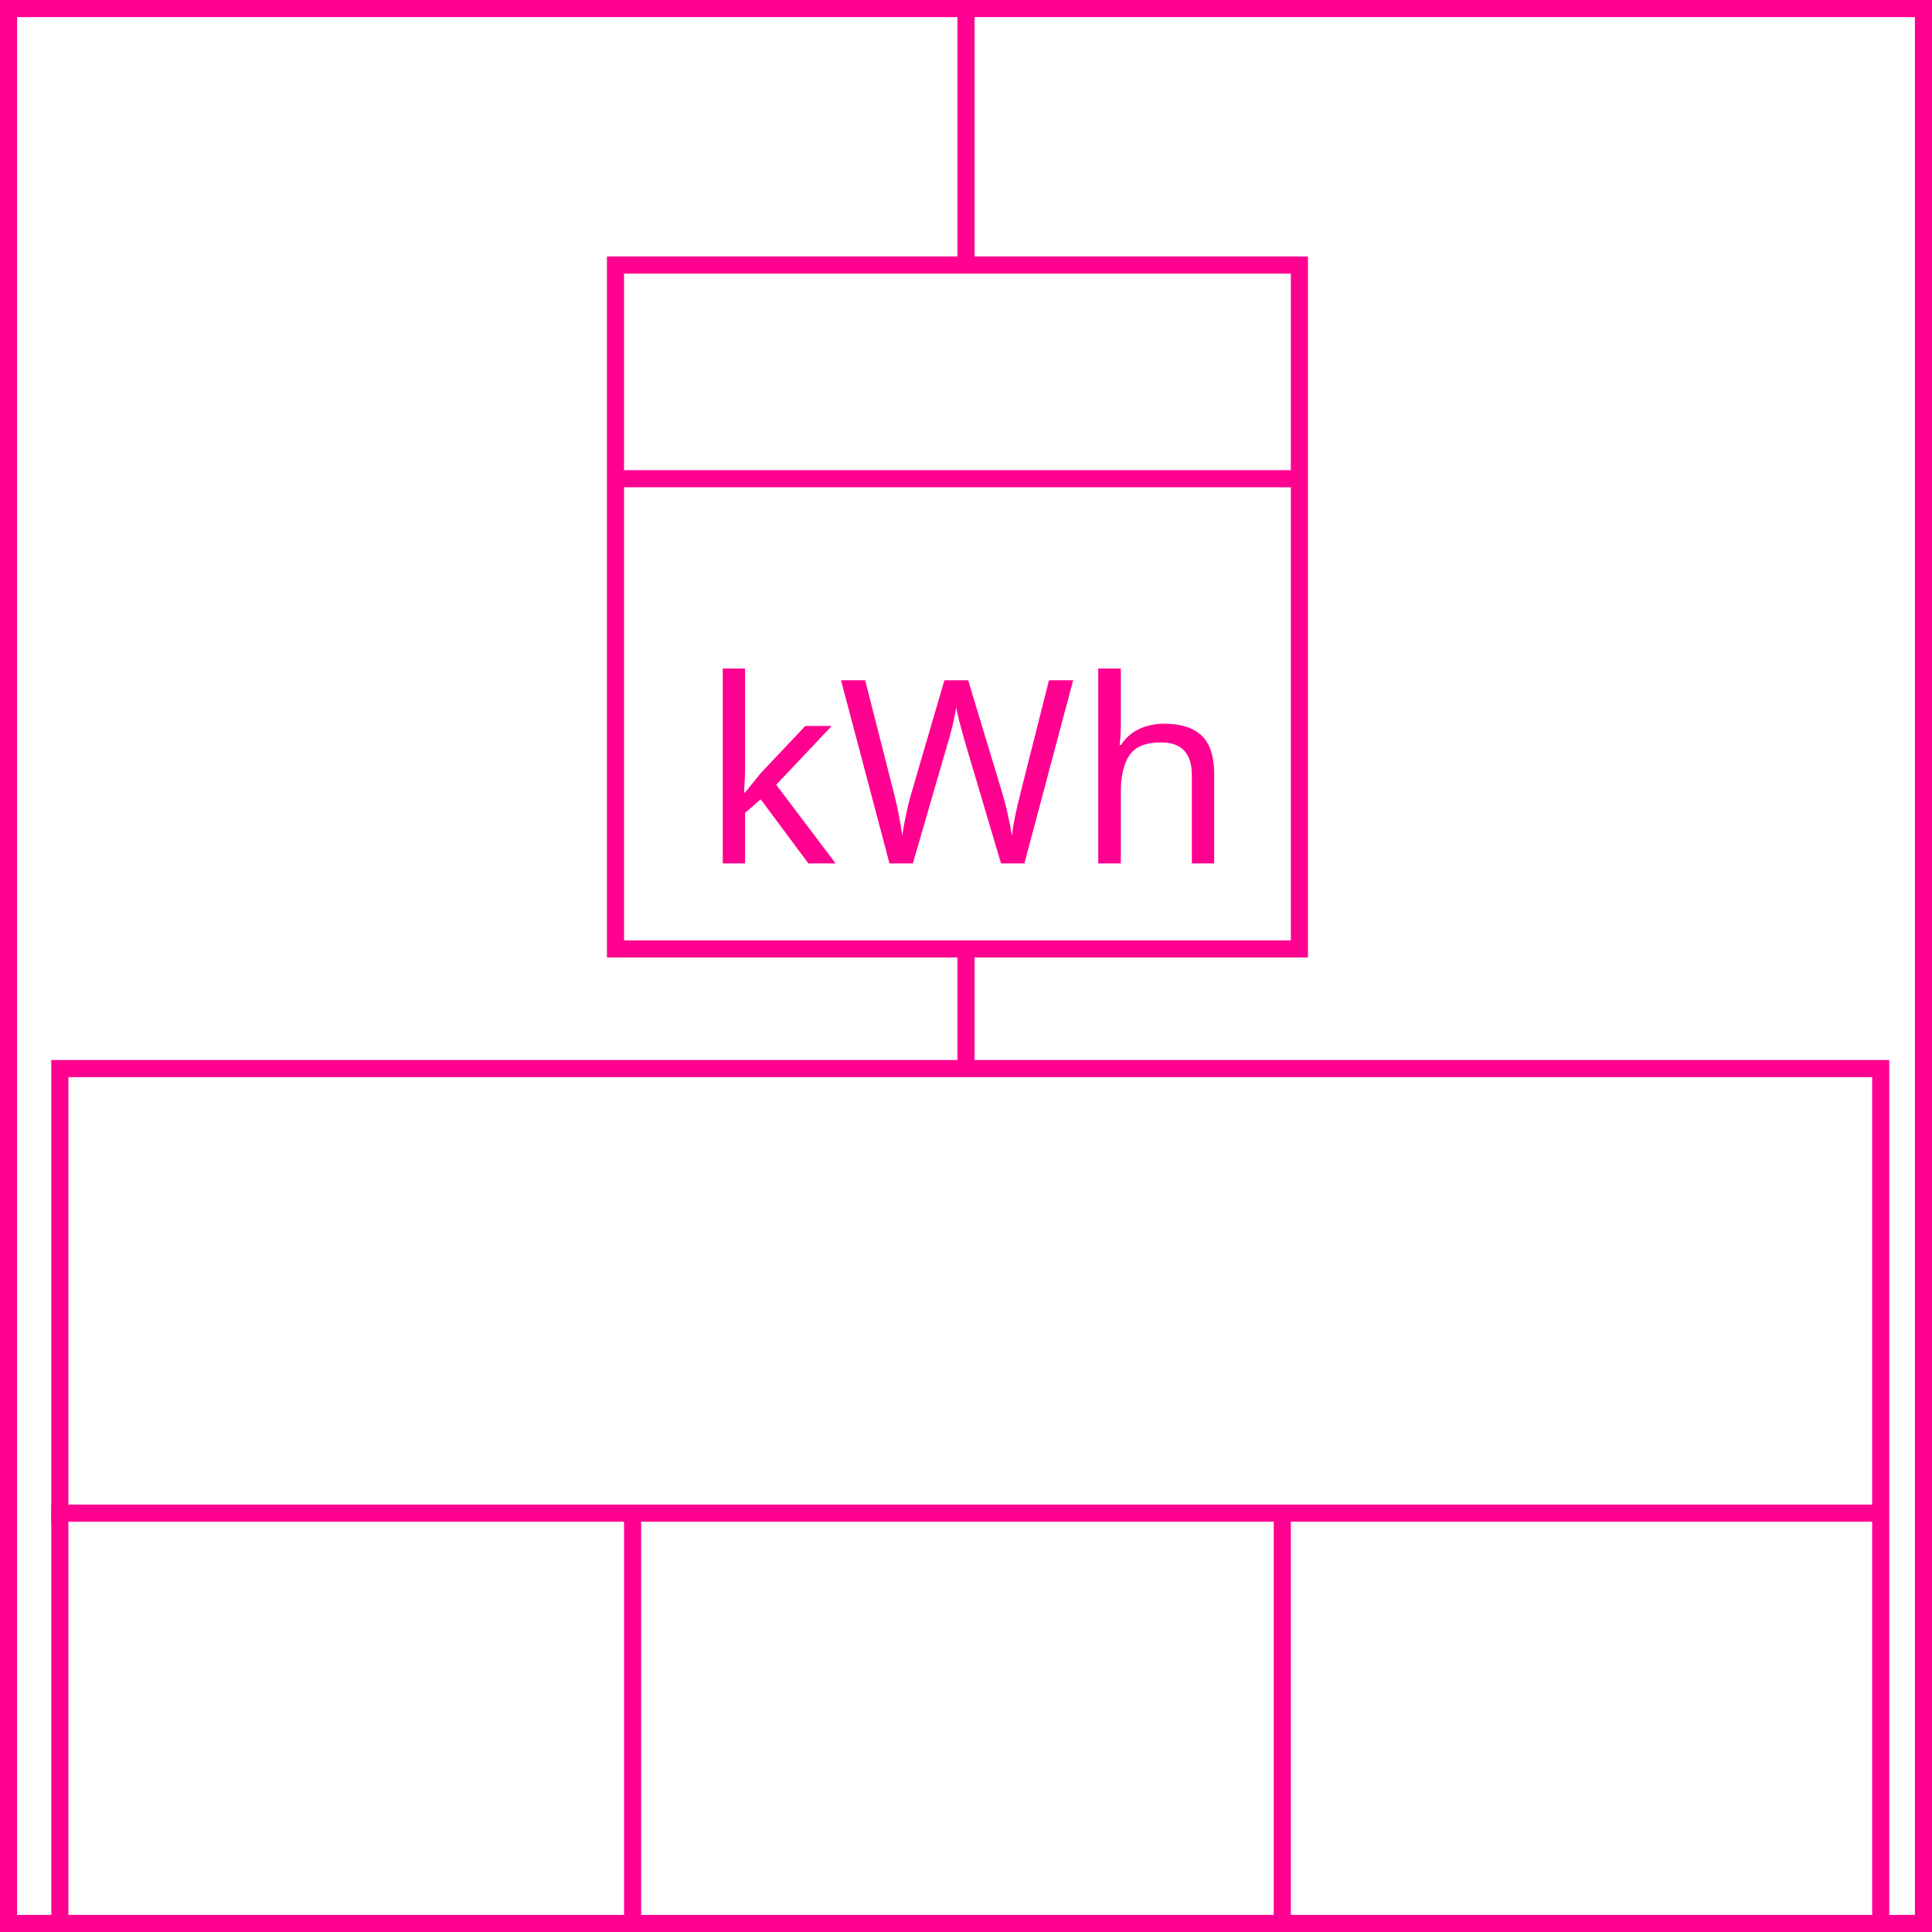
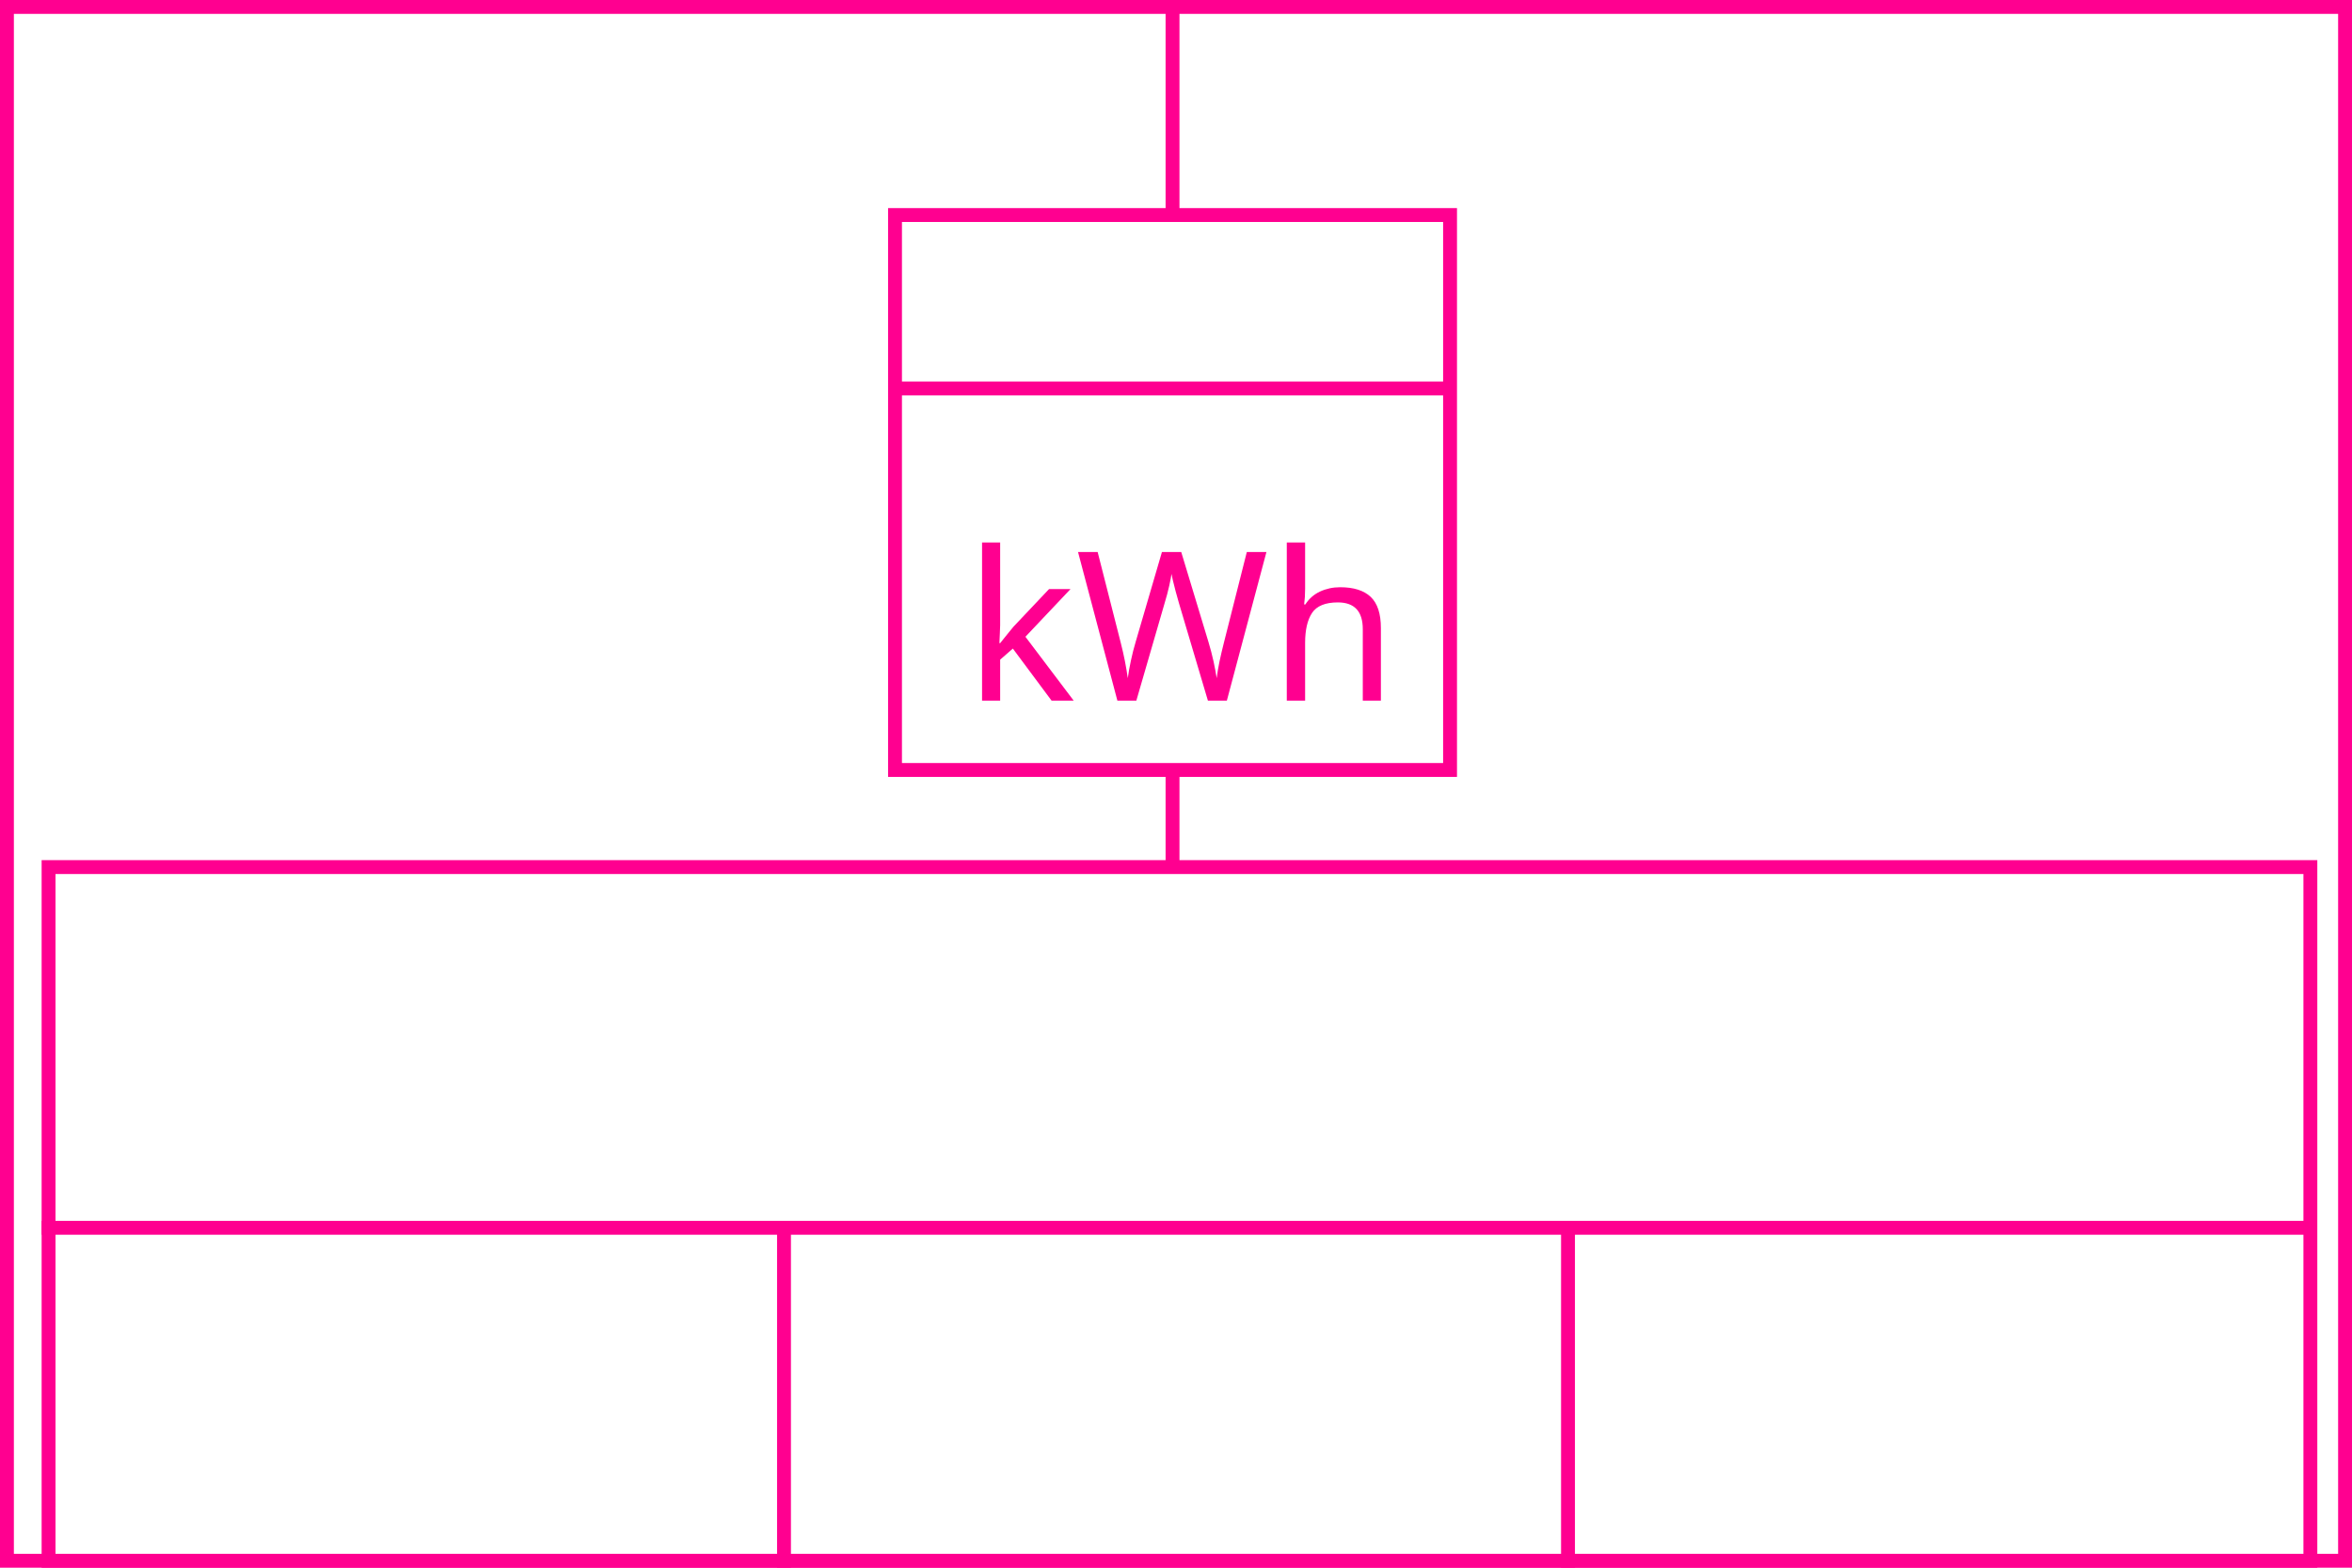
- <svg xmlns="http://www.w3.org/2000/svg" height="226" width="226">
+ <svg xmlns="http://www.w3.org/2000/svg" height="226" width="339">
  <g>
-     <rect fill="#fff" height="226" id="canvas_background" width="226" x="0" y="0" />
+     <rect fill="#fff" height="226" id="canvas_background" width="339" x="0" y="0" />
  </g>
  <g>
-     <rect fill="#fff" height="224" id="r1" stroke="#FF0090" stroke-width="2" width="224" x="1" y="1" />
+     <rect fill="#fff" height="224" id="r1" stroke="#FF0090" stroke-width="2" width="337" x="1" y="1" />
  </g>
  <g>
-     <rect fill="#fff" height="80" id="z1" stroke="#FF0090" stroke-width="2" width="80" x="72" y="31" />
-     <line fill="none" id="z2" stroke="#FF0090" stroke-width="2" x1="72" x2="152" y1="56" y2="56" />
-     <line fill="none" id="z3" stroke="#FF0090" stroke-width="2" x1="113" x2="113" y1="0" y2="31" />
-     <line fill="none" id="z4" stroke="#FF0090" stroke-width="2" x1="113" x2="113" y1="111" y2="151" />
+     <rect fill="#fff" height="80" id="z1" stroke="#FF0090" stroke-width="2" width="80" x="129" y="31" />
+     <line fill="none" id="z2" stroke="#FF0090" stroke-width="2" x1="129" x2="209" y1="56" y2="56" />
+     <line fill="none" id="z3" stroke="#FF0090" stroke-width="2" x1="169" x2="169" y1="0" y2="31" />
+     <line fill="none" id="z4" stroke="#FF0090" stroke-width="2" x1="169" x2="169" y1="111" y2="151" />
  </g>
  <g>
-     <text fill="#FF0090" font-family="sans-serif" font-size="30px" x="82" y="101">kWh</text>
+     <text fill="#FF0090" font-family="sans-serif" font-size="30px" x="139" y="101">kWh</text>
  </g>
  <g>
-     <rect fill="#fff" height="100" id="v1" stroke="#FF0090" stroke-width="2" width="213" x="7" y="125" />
-     <line fill="none" id="v2" stroke="#FF0090" stroke-width="2" x1="6" x2="220" y1="177" y2="177" />
-     <line fill="none" id="v3" stroke="#FF0090" stroke-width="2" x1="74" x2="74" y1="177" y2="226" />
-     <line fill="none" id="v4" stroke="#FF0090" stroke-width="2" x1="150" x2="150" y1="177" y2="226" />
+     <rect fill="#fff" height="100" id="v1" stroke="#FF0090" stroke-width="2" width="326" x="7" y="125" />
+     <line fill="none" id="v2" stroke="#FF0090" stroke-width="2" x1="6" x2="333" y1="177" y2="177" />
+     <line fill="none" id="v3" stroke="#FF0090" stroke-width="2" x1="113" x2="113" y1="177" y2="226" />
+     <line fill="none" id="v4" stroke="#FF0090" stroke-width="2" x1="226" x2="226" y1="177" y2="226" />
  </g>
</svg>
